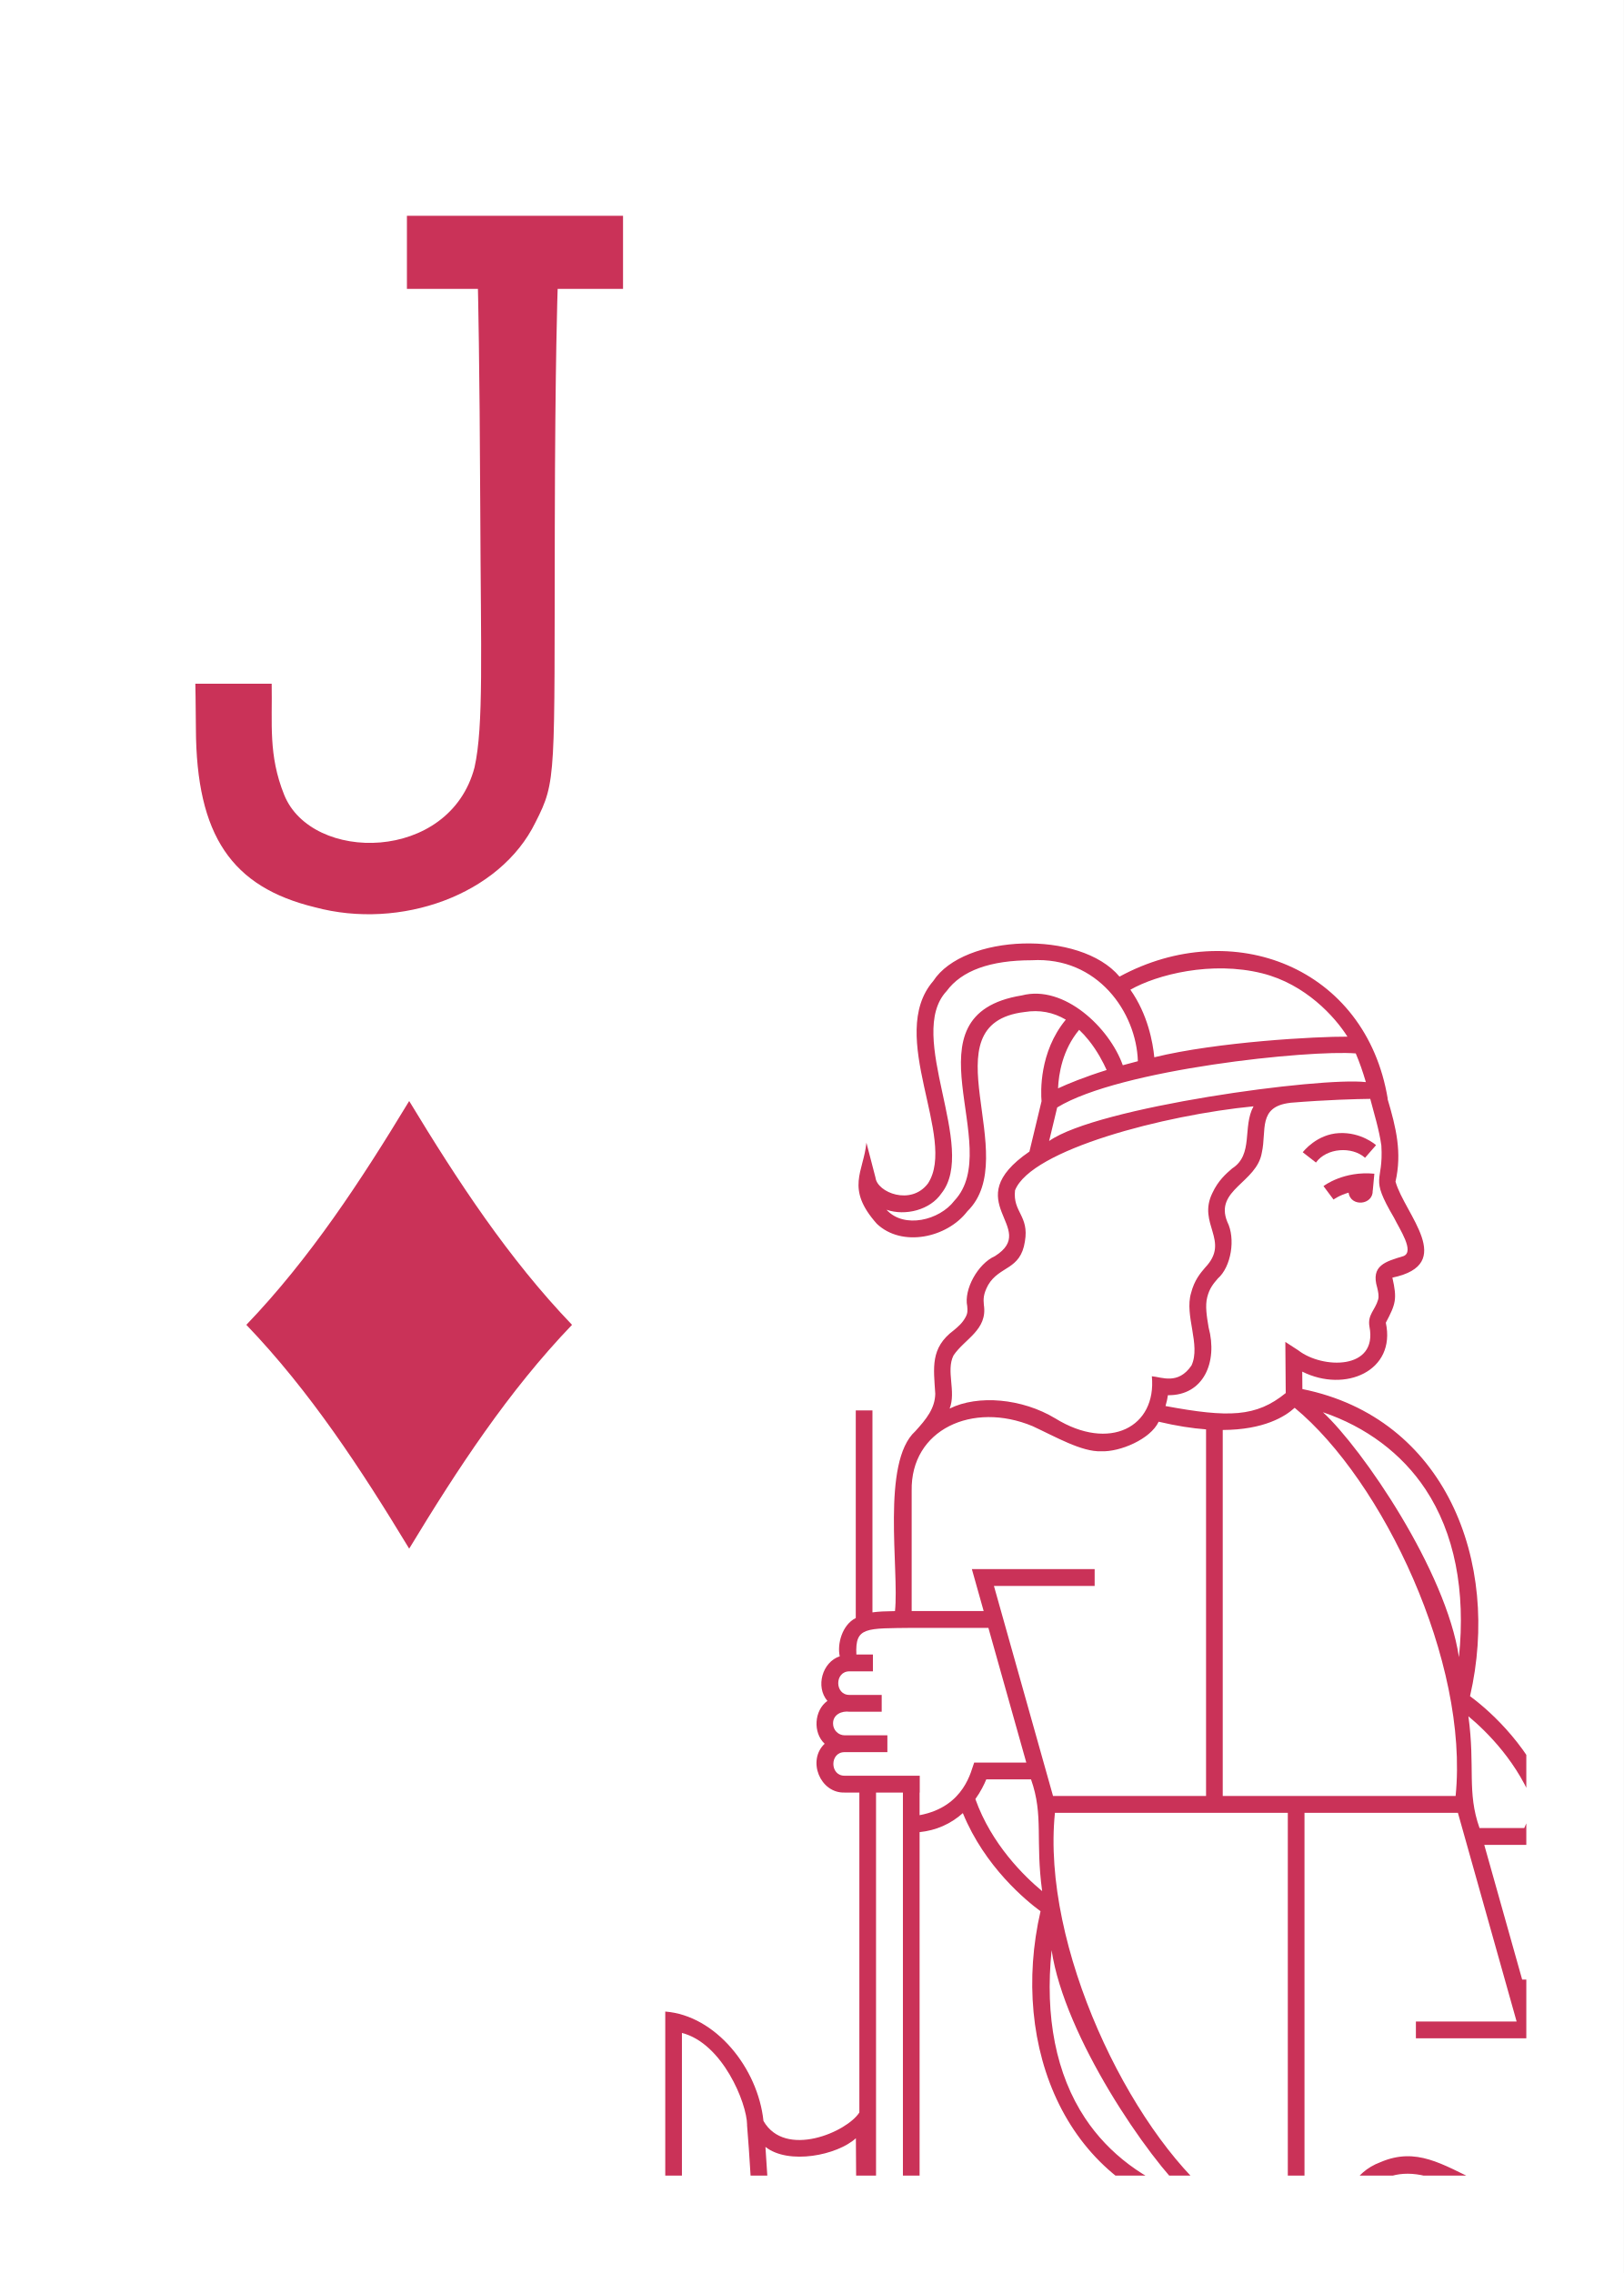
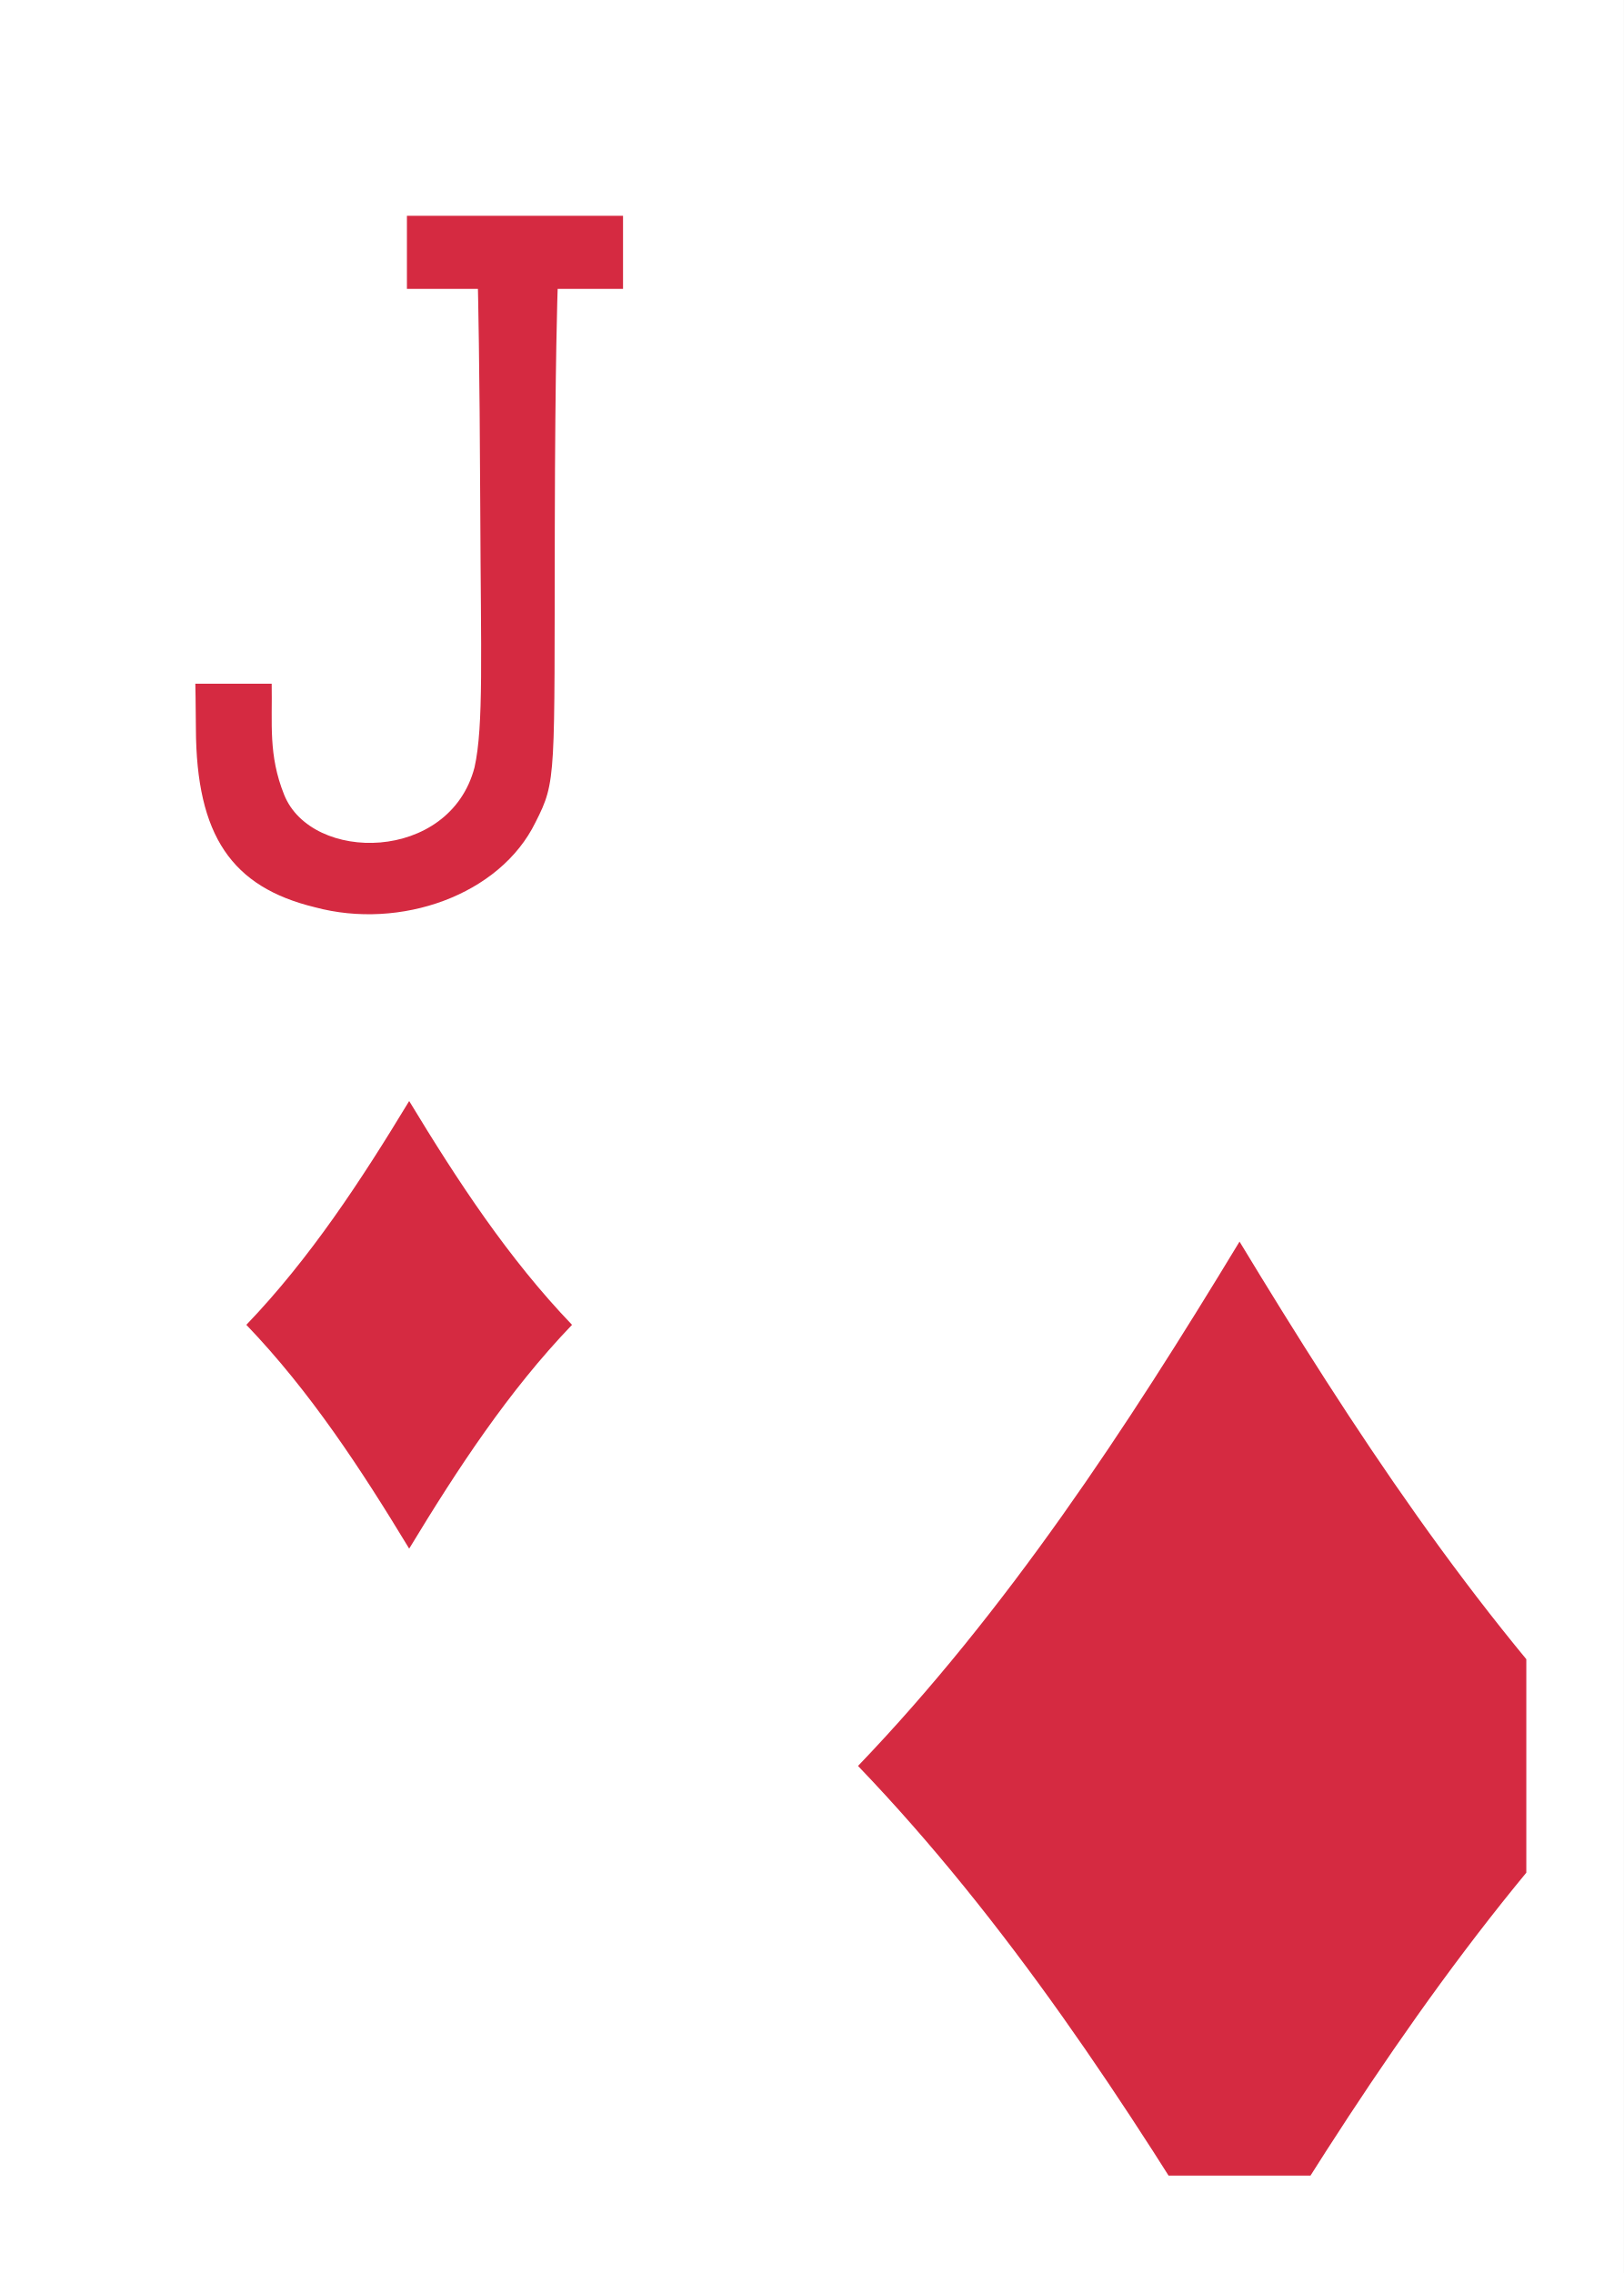
<svg xmlns="http://www.w3.org/2000/svg" width="250" height="350" viewBox="0 0 250 350" fill="none">
  <g clip-path="url(#clip0_76_5710)">
    <rect width="250" height="350" fill="white" />
-     <path d="M62.652 33.223V44.481H73.585C73.585 44.481 73.85 55.334 73.945 78.354C74.03 100.708 74.486 111.795 73.061 118.163C69.231 132.835 47.968 132.916 43.745 122.367C41.289 116.23 41.943 111.458 41.83 105.279H30.075C30.075 105.279 30.144 108.39 30.161 112.196C30.23 128.696 35.691 136.587 48.476 139.698C61.622 143.248 76.993 137.833 82.457 126.6C85.713 120.199 85.34 119.759 85.419 81.051C85.468 55.227 85.86 44.481 85.86 44.481H95.925V33.223H62.652Z" fill="#CA3258" />
-     <path d="M63 238.461C55.553 226.163 47.719 214.21 37.928 204C47.719 193.789 55.553 181.836 63 169.538C70.447 181.836 78.282 193.789 88.072 204C78.282 214.21 70.447 226.163 63 238.461Z" fill="#CA3258" />
+     <path d="M62.652 33.223V44.481H73.585C73.585 44.481 73.85 55.334 73.945 78.354C74.03 100.708 74.486 111.795 73.061 118.163C69.231 132.835 47.968 132.916 43.745 122.367C41.289 116.23 41.943 111.458 41.83 105.279H30.075C30.075 105.279 30.144 108.39 30.161 112.196C30.23 128.696 35.691 136.587 48.476 139.698C61.622 143.248 76.993 137.833 82.457 126.6C85.713 120.199 85.34 119.759 85.419 81.051C85.468 55.227 85.86 44.481 85.86 44.481H95.925V33.223H62.652Z" fill="#D52A41" />
+     <path d="M63 238.461C55.553 226.163 47.719 214.21 37.928 204C47.719 193.789 55.553 181.836 63 169.538C70.447 181.836 78.282 193.789 88.072 204C78.282 214.21 70.447 226.163 63 238.461Z" fill="#D52A41" />
    <g clip-path="url(#clip1_76_5710)">
-       <path d="M203.772 182.64L205.318 184.709C205.375 184.667 206.205 184.06 207.633 183.645C207.943 185.885 211.438 185.592 211.351 183.308C211.355 183.308 211.359 183.308 211.363 183.309L211.603 180.729C206.91 180.28 203.898 182.543 203.772 182.64Z" fill="#CA3258" />
-       <path d="M282.592 245.446L284.112 245.733V145.721C284.112 142.962 281.874 140.718 279.124 140.718C272.412 140.766 251.308 140.683 244.953 140.718V273.362C242.42 273.619 240.162 274.614 238.293 276.29C234.912 267.998 228.495 262.769 226.333 261.179C231.115 240.441 222.487 218.313 200.521 213.89L200.5 211.205C207.103 214.514 214.973 211.114 213.368 203.673C214.902 200.775 215.13 200.031 214.38 196.733C224.324 194.664 216.29 186.988 214.86 181.948C215.872 177.502 214.975 173.706 213.63 169.199H213.665C210.304 148.893 189.737 140.961 172.366 150.381C166.276 143.115 148.376 143.823 143.683 151.066C136.422 159.481 147.404 175.28 142.878 182.224C140.271 185.695 135.07 183.634 134.795 181.33L133.398 175.955C132.959 180.445 130.124 182.974 135.001 188.439C138.849 192.105 145.817 190.621 148.943 186.511C157.589 178.06 142.476 157.676 157.75 155.831C160.032 155.46 162.154 155.857 164.097 157.009C159.97 162.007 160.246 168.224 160.362 169.563L158.497 177.32C147.19 185.078 160.151 189.025 153.191 193.417C150.545 194.589 148.377 198.567 148.921 201.13C148.977 201.821 149.008 202.202 148.643 202.859C148.145 203.754 147.554 204.249 146.87 204.823C143.185 207.558 143.752 210.626 143.999 214.62C143.945 216.882 142.633 218.501 140.923 220.383C135.64 225.171 138.468 241.688 137.798 248.08C136.356 248.097 135.24 248.145 134.327 248.276V217.18H131.759V249.146C129.626 250.218 128.881 253.195 129.293 255.04C126.609 255.92 125.526 259.718 127.39 261.907C125.356 263.356 125.126 266.793 126.969 268.503C124.236 271.076 126.263 276.151 130.059 276.02L132.312 276.02V325.279C130.411 328.284 120.889 332.406 117.548 326.586C116.686 318.435 110.182 310.341 102.427 309.742V409.754C102.427 412.513 104.664 414.757 107.415 414.757C114.127 414.709 135.231 414.792 141.586 414.757V282.113C144.118 281.856 146.377 280.861 148.246 279.185C151.626 287.477 158.043 292.707 160.206 294.296C155.423 315.034 164.052 337.162 186.017 341.586L186.038 344.27C179.436 340.962 171.566 344.362 173.171 351.803C171.636 354.7 171.408 355.444 172.158 358.743C162.214 360.811 170.249 368.487 171.678 373.527C170.667 377.974 171.564 381.769 172.909 386.276H172.874C176.344 406.214 195.885 414.68 214.172 405.093C220.262 412.36 238.163 411.652 242.856 404.409C250.117 395.995 239.135 380.196 243.661 373.251C246.268 369.781 251.469 371.841 251.743 374.145L253.14 379.52C253.58 375.031 256.414 372.501 251.537 367.037C247.745 363.385 240.705 364.845 237.596 368.964C228.949 377.417 244.063 397.798 228.789 399.644C226.506 400.016 224.384 399.619 222.442 398.466C226.569 393.468 226.292 387.251 226.177 385.912L228.042 378.155C239.349 370.397 226.387 366.451 233.347 362.058C235.993 360.886 238.162 356.908 237.617 354.345C237.561 353.654 237.53 353.273 237.895 352.617C238.394 351.721 238.984 351.226 239.669 350.652C243.353 347.917 242.786 344.849 242.54 340.855C242.593 338.593 243.906 336.974 245.616 335.093C250.899 330.305 248.071 313.787 248.741 307.396C250.183 307.378 251.298 307.33 252.212 307.199V338.295H254.78V306.329C256.912 305.258 257.658 302.28 257.246 300.436C259.929 299.556 261.013 295.757 259.148 293.568C261.182 292.119 261.412 288.682 259.569 286.972C262.302 284.399 260.276 279.324 256.479 279.456L254.226 279.456V230.196C256.121 227.192 265.657 223.07 268.99 228.889C269.5 235.954 275.997 244.683 282.592 245.446ZM107.415 412.166C106.08 412.166 104.994 411.084 104.994 409.754V313.036C111.228 314.616 114.995 323.821 115.027 327.187L115.016 327.188C115.605 333.535 117.531 369.287 117.551 369.648L120.115 369.507C120.045 368.219 118.608 341.549 117.851 330.584C121.425 333.396 128.918 331.868 131.777 329.249L132.304 412.166H107.415ZM236.365 278.452C235.53 279.618 234.994 280.733 234.687 281.482H227.796C225.824 275.907 227.156 272.156 226.084 264.277C228.828 266.555 233.883 271.474 236.365 278.452ZM198.279 335.285C191.944 335.311 188.676 337.35 187.206 338.699C173.875 327.785 160.322 299.604 162.424 279.143H198.279L198.279 335.285ZM188.259 276.551V220.19C194.596 220.164 197.864 218.124 199.334 216.775C212.896 227.995 226.192 255.879 224.113 276.551H188.259ZM219.473 229.319C223.938 236.061 225.684 244.913 224.626 255.177C222.662 241.901 209.738 223.035 203.687 217.46C210.326 219.713 215.831 223.82 219.473 229.319ZM214.623 187.494C215.498 189.276 217.826 192.7 216.104 193.411C213.322 194.259 211.013 194.848 212.043 198.279C212.196 198.944 212.34 199.572 212.181 200.122C211.73 201.727 210.522 202.441 210.85 204.279C212.161 211.004 203.582 210.801 199.895 207.928L197.897 206.63L197.958 214.505C193.398 218.224 189.156 218.303 179.45 216.503C179.634 215.886 179.748 215.315 179.818 214.837C185.29 214.903 187.529 209.763 186.082 204.388C185.798 202.688 185.528 201.082 185.872 199.743C186.227 198.357 186.815 197.671 187.496 196.876C189.574 195.05 190.267 190.712 188.955 188.125C186.959 183.194 193.503 182.119 194.278 177.49C195.05 174.074 193.616 170.406 198.642 169.816L198.641 169.808C204.39 169.339 208.942 169.23 210.973 169.206C211.563 171.462 212.348 173.982 212.682 176.394C213.043 182.333 210.766 180.932 214.623 187.494ZM162.772 170.526C172.453 164.606 201.687 161.632 208.739 162.207C209.312 163.556 209.807 164.958 210.297 166.624C203.343 165.804 168.937 170.452 161.53 175.693L162.772 170.526ZM194.351 149.879C200.991 151.544 205.521 156.549 207.458 159.625C202.734 159.594 187.479 160.412 177.722 162.802C177.499 160.512 176.722 156.196 174.038 152.398C178.125 150.072 186.532 147.919 194.351 149.879ZM157.341 153.273C138.845 156.277 154.806 176.521 146.95 184.876C144.651 187.916 139.178 189.241 136.494 186.28C139.414 187.28 143.224 186.301 144.943 183.762C150.59 176.723 139.347 159.447 145.747 152.609C148.059 149.458 152.469 147.861 158.852 147.861C169.005 147.27 174.968 155.91 175.193 163.408C174.384 163.612 173.609 163.818 172.871 164.025C170.815 158.23 163.815 151.587 157.341 153.273ZM167.643 160.202C168.971 161.864 169.874 163.622 170.384 164.763C166.927 165.847 164.44 166.877 162.902 167.586C162.999 165.375 163.585 161.645 166.153 158.575C166.665 159.057 167.162 159.599 167.643 160.202ZM146.802 208.718C148.507 206.165 152.082 204.792 151.48 200.916C151.411 200.069 151.351 199.337 152.137 197.873C153.892 194.873 157.122 195.611 157.8 191.159C158.484 187.176 155.905 186.669 156.28 183.291C158.757 177.015 179.336 171.682 193.001 170.353C191.266 173.505 193.042 177.789 189.71 179.919C188.754 180.746 187.565 181.776 186.676 183.681C184.287 188.491 189.499 191.032 185.553 195.181C184.813 196.045 183.891 197.12 183.385 199.094C182.331 202.58 184.919 207.113 183.445 210.266C181.375 213.287 178.852 212.041 177.345 211.917C178.096 219.735 170.833 223.565 162.477 218.406C157.364 215.321 150.564 214.731 146.21 216.896C147.244 214.266 145.622 211.102 146.802 208.718ZM140.366 229.542C140.199 220.127 149.74 215.75 158.988 219.603C162.548 221.255 166.567 223.587 169.546 223.471C172.442 223.59 177.136 221.608 178.394 218.917C181.138 219.569 183.559 219.939 185.691 220.097V276.551H162.132L153.031 244.202H168.54V241.611H149.633L151.45 248.069H140.366V229.542ZM134.88 412.166V276.02H139.018V412.166H134.88ZM141.586 279.505V276.02H141.61V273.428H130.059C127.728 273.46 127.726 269.766 130.059 269.799H136.626V267.207H130.059C129.067 267.207 128.261 266.393 128.261 265.392C128.245 264.002 129.605 263.403 130.81 263.578L135.751 263.578V260.986H130.81C128.479 261.019 128.478 257.324 130.81 257.357H134.399V254.765H131.853C131.645 250.473 133.286 250.75 140.64 250.661L152.179 250.661L158.014 271.401H149.991C149.524 272.544 148.569 278.201 141.586 279.505ZM150.174 277.023C151.009 275.858 151.544 274.743 151.852 273.993H158.743C160.714 279.569 159.383 283.32 160.455 291.199C157.711 288.921 152.655 284.002 150.174 277.023ZM167.065 326.156C162.6 319.414 160.854 310.561 161.913 300.296C163.876 313.572 176.804 332.443 182.854 338.016C176.214 335.764 170.708 331.656 167.065 326.156ZM171.915 367.981C171.04 366.199 168.712 362.775 170.435 362.064C173.217 361.216 175.525 360.627 174.496 357.196C174.343 356.531 174.198 355.903 174.358 355.354C174.809 353.748 176.017 353.034 175.689 351.195C174.378 344.471 182.956 344.674 186.644 347.547L188.642 348.846L188.58 340.97C193.14 337.251 197.382 337.172 207.088 338.972C206.905 339.589 206.791 340.16 206.721 340.638C201.248 340.572 199.01 345.713 200.456 351.087C200.741 352.787 201.01 354.393 200.667 355.732C200.312 357.118 199.724 357.805 199.043 358.599C196.965 360.425 196.271 364.764 197.583 367.35C199.579 372.281 193.035 373.356 192.261 377.985C191.488 381.401 192.922 385.069 187.897 385.659L187.898 385.668C182.149 386.136 177.596 386.245 175.565 386.269C174.975 384.013 174.19 381.493 173.856 379.081C173.495 373.143 175.772 374.543 171.915 367.981ZM223.767 384.947C214.048 390.872 184.898 393.841 177.799 393.269C177.226 391.919 176.731 390.517 176.241 388.851C183.196 389.671 217.602 385.023 225.009 379.782L223.767 384.947ZM192.188 405.596C185.547 403.931 181.017 398.925 179.08 395.849C183.804 395.88 199.059 395.064 208.816 392.673C209.04 394.964 209.817 399.279 212.5 403.077C208.413 405.403 200.006 407.556 192.188 405.596ZM229.197 402.202C247.694 399.198 231.732 378.954 239.588 370.599C241.888 367.559 247.36 366.235 250.045 369.195C247.124 368.196 243.315 369.174 241.595 371.713C235.949 378.75 247.191 396.03 240.792 402.866C238.479 406.017 234.07 407.614 227.687 407.614C217.533 408.206 211.571 399.564 211.346 392.068C212.154 391.863 212.929 391.657 213.667 391.45C215.724 397.245 222.724 403.888 229.197 402.202ZM218.895 395.274C217.568 393.611 216.664 391.853 216.154 390.712C219.612 389.628 222.099 388.598 223.636 387.889C223.539 390.1 222.954 393.83 220.386 396.9C219.874 396.418 219.377 395.877 218.895 395.274ZM239.737 346.757C238.031 349.31 234.457 350.684 235.059 354.559C235.128 355.406 235.188 356.138 234.402 357.602C232.647 360.602 229.417 359.864 228.739 364.317C228.054 368.299 230.634 368.807 230.258 372.185C227.781 378.46 207.203 383.793 193.538 385.122C195.272 381.971 193.497 377.686 196.828 375.557C197.784 374.729 198.973 373.699 199.863 371.794C202.251 366.984 197.04 364.443 200.985 360.295C201.726 359.43 202.647 358.355 203.153 356.381C204.208 352.896 201.619 348.362 203.093 345.21C205.163 342.187 207.687 343.435 209.194 343.558C208.443 335.74 215.706 331.909 224.062 337.07C229.176 340.155 235.974 340.744 240.329 338.58C239.295 341.21 240.916 344.374 239.737 346.757ZM246.173 325.933C246.339 335.348 236.799 339.725 227.55 335.872C222.035 333.277 218.087 330.559 212.549 332.931C210.393 333.734 209.02 335.113 208.144 336.558C205.401 335.906 202.98 335.537 200.847 335.378V279.143H224.468L233.507 311.273H217.999V313.865H236.905L235.089 307.406H246.173V325.933ZM258.278 283.862C258.278 284.863 257.471 285.677 256.48 285.677H249.912V288.268H256.48C257.471 288.268 258.278 289.082 258.278 290.083C258.293 291.473 256.934 292.073 255.728 291.897L250.787 291.897V294.489H255.728C258.06 294.457 258.061 298.151 255.728 298.118H252.14V300.71H254.686C254.893 305.002 253.252 304.725 245.898 304.814L234.36 304.814L228.525 284.074H236.547C237.014 282.931 237.969 277.275 244.953 275.97V279.456H244.928V282.047H256.48C257.471 282.047 258.278 282.861 258.278 283.862ZM247.521 279.456V143.31H251.658V279.456H247.521ZM271.512 228.289L271.523 228.288C270.934 221.94 269.007 186.188 268.988 185.827L266.424 185.968C266.493 187.256 267.93 213.926 268.687 224.892C265.113 222.079 257.62 223.607 254.762 226.226L254.235 143.31H279.124C280.459 143.31 281.544 144.391 281.544 145.721V242.445C275.327 240.883 271.54 231.646 271.512 228.289Z" fill="#CA3258" />
-       <path d="M182.766 372.835L181.22 370.766C181.163 370.809 180.334 371.415 178.906 371.83C178.595 369.59 175.101 369.884 175.188 372.168C175.184 372.167 175.18 372.167 175.176 372.167L174.935 374.747C178.066 375.396 183.076 372.966 182.766 372.835Z" fill="#CA3258" />
-       <path d="M206.183 174.476C202.732 174.644 200.666 177.313 200.58 177.427L202.613 179.01C204.243 176.743 208.166 176.479 210.168 178.278C210.588 177.79 211.438 176.814 211.864 176.332C211.772 176.249 209.562 174.313 206.183 174.476Z" fill="#CA3258" />
-       <path d="M180.356 381C183.807 380.831 185.873 378.161 185.959 378.048L183.926 376.465C182.295 378.733 178.371 378.994 176.37 377.197C175.951 377.685 175.1 378.661 174.675 379.143C174.608 379.216 177.503 381.279 180.356 381Z" fill="#CA3258" />
+       <path d="M190.846 352.661C173.399 323.849 155.044 295.845 132.106 271.923C155.044 248.002 173.399 219.998 190.846 191.185C208.293 219.998 226.648 248.002 249.587 271.923C226.648 295.845 208.293 323.849 190.846 352.661Z" fill="#D52A41" />
    </g>
  </g>
  <defs>
    <clipPath id="clip0_76_5710">
      <rect width="250" height="350" fill="white" />
    </clipPath>
    <clipPath id="clip1_76_5710">
-       <rect width="155" height="238" fill="white" transform="translate(80 97)" />
+       <rect width="164" height="164" fill="white" transform="translate(71 171)" />
    </clipPath>
  </defs>
</svg>
